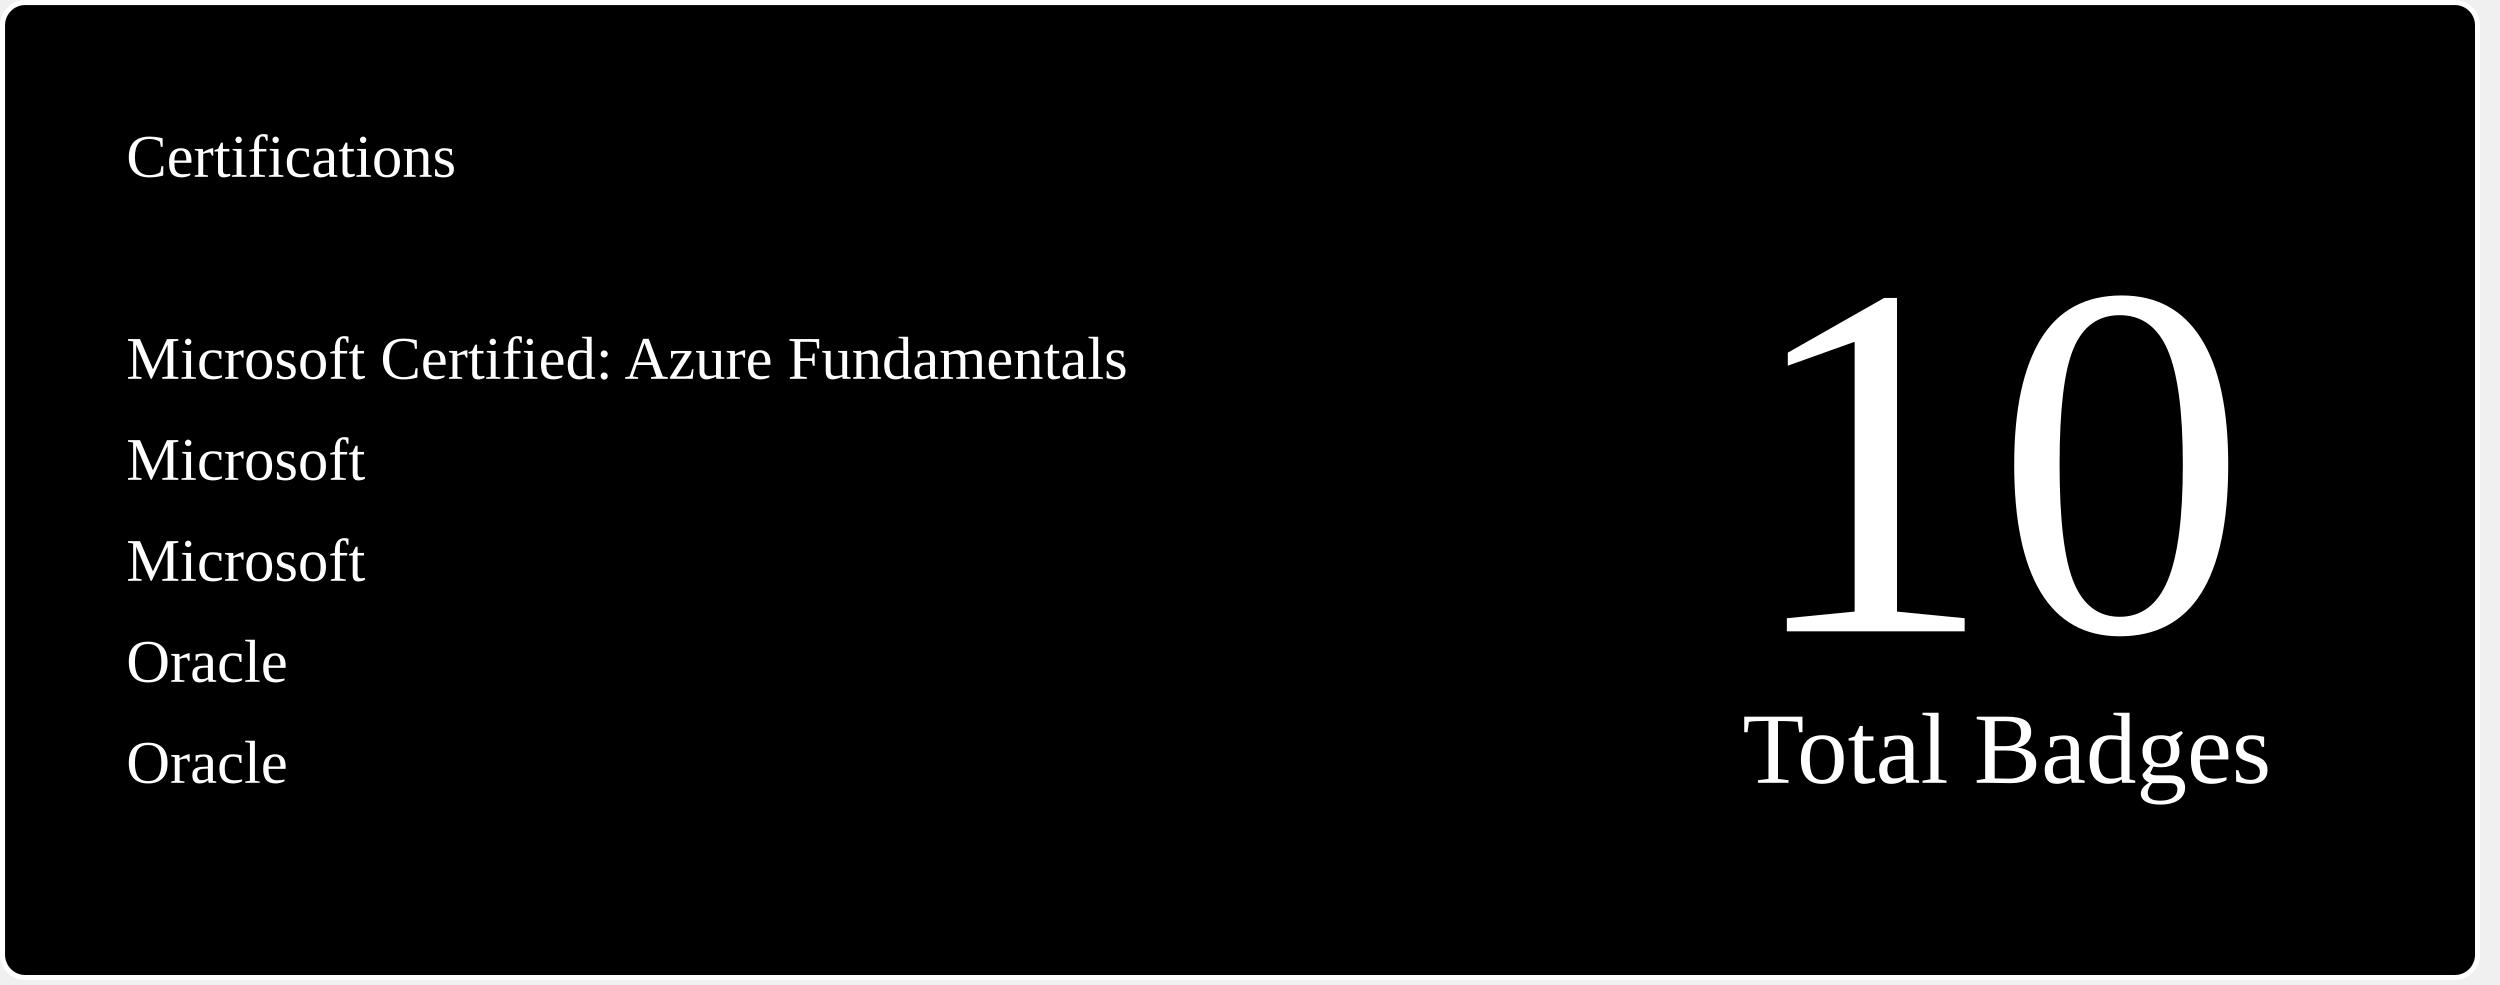
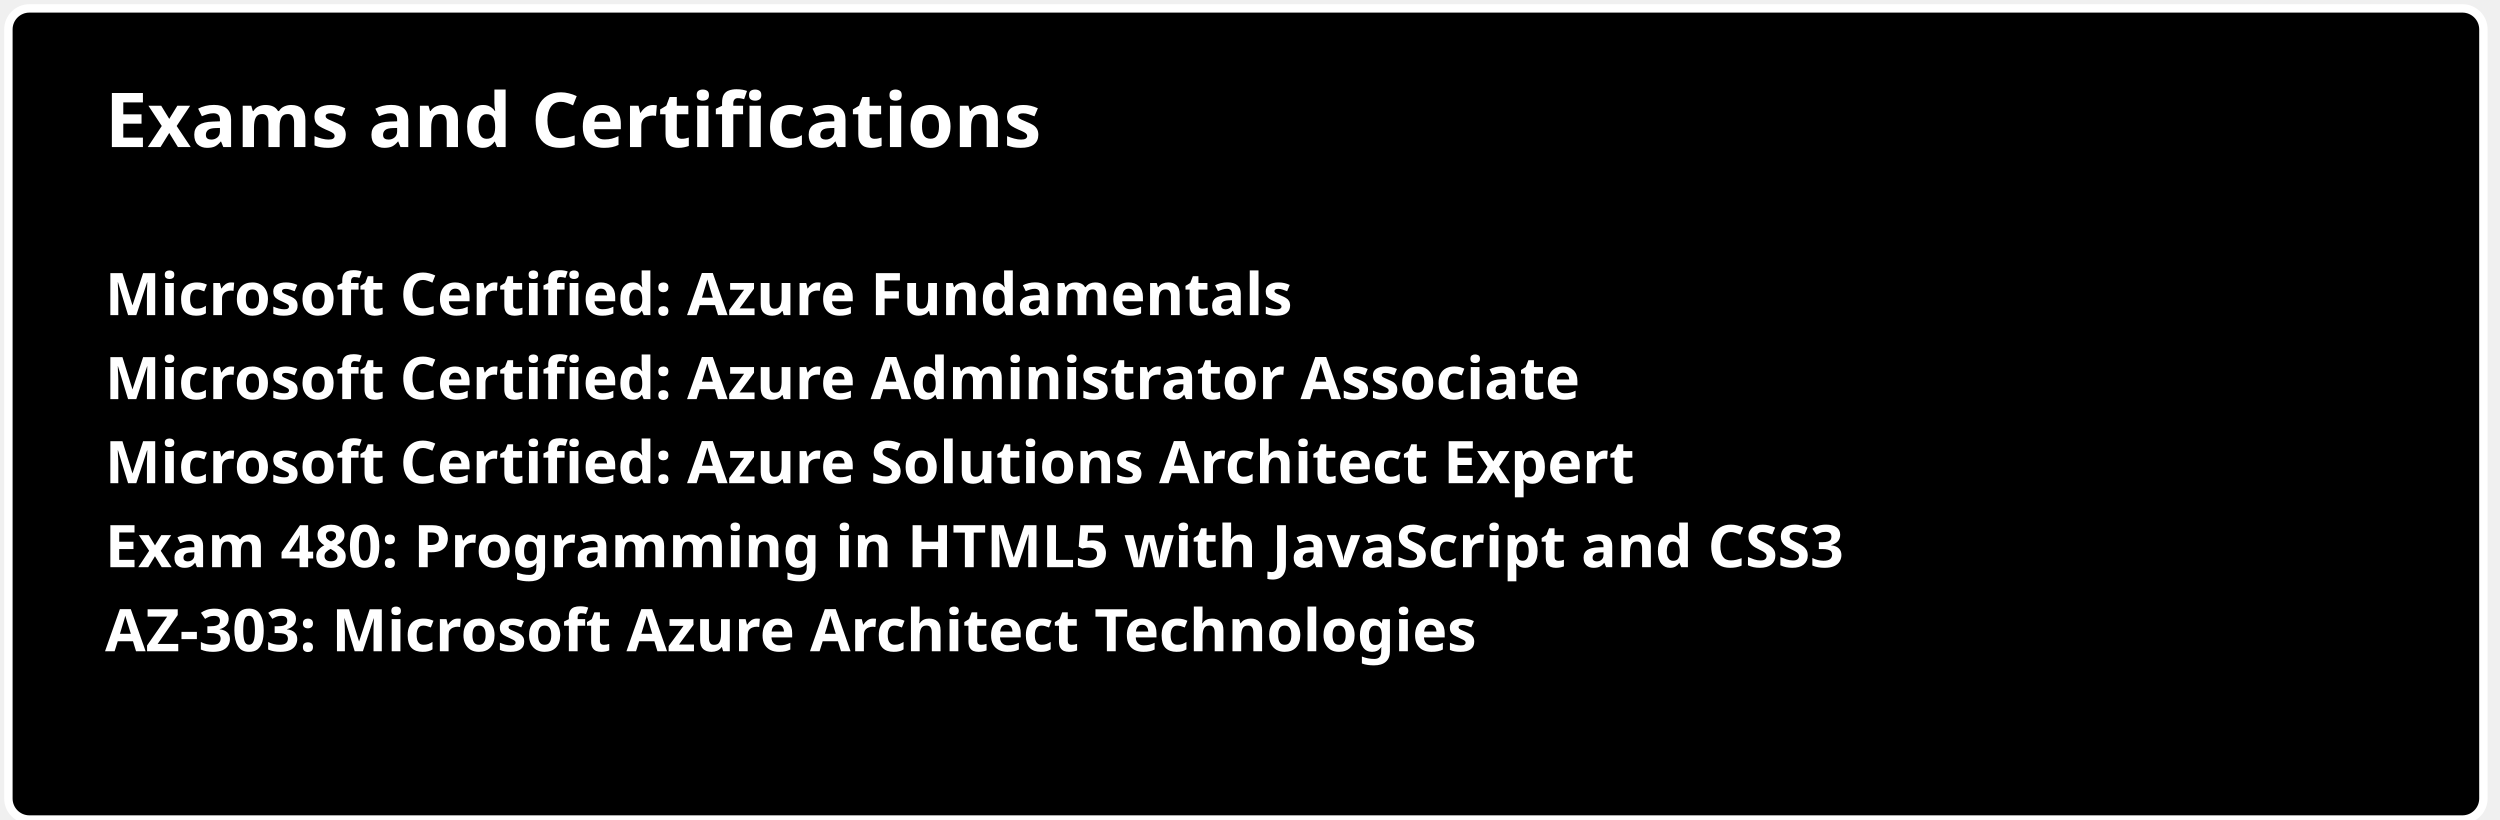
- <svg xmlns="http://www.w3.org/2000/svg" version="1.1" width="495" height="195" viewBox="0 0 495 195" fill="#ffffff">
-   <rect data-id="card-bg" x="0.5" y="0.5" rx="4.5" width="99%" height="99%" stroke="#ffffff" fill="#000000" stroke-opacity="1" />
+ <svg xmlns="http://www.w3.org/2000/svg" version="1.1" width="595" height="195" viewBox="0 0 595 195" fill="#ffffff">
+   <style>
+       .header {
+         font: 600 18px 'Segoe UI', Ubuntu, Sans-Serif;
+         fill: #white;
+         animation: fadeInAnimation 0.8s ease-in-out forwards;
+       }
+       @supports(-moz-appearance: auto) {
+         /* Selector detects Firefox */
+         .header { font-size: 15.5px; }
+       }
+       .cert-text {
+         font: 600 14px 'Segoe UI', Ubuntu, "Helvetica Neue", Sans-Serif; 
+         fill: #white;
+       }
+     </style>
+   <rect data-id="card-bg" x="2" y="2" rx="5" width="99%" height="99%" stroke="#ffffff" fill="#000000" stroke-width="2" stroke-opacity="1" />
  <g data-id="card-title" transform="translate(25, 35)">
    <g transform="translate(0, 0)">
      <text x="0" y="0" class="header" data-testid="header">
-             Certifications
-         </text>
+                 Exams and Certifications
+           </text>
    </g>
  </g>
  <g data-id="main-card-body" transform="translate(25, 75)">
-     <g data-id="Total Badges" transform="translate(320, 50)">
-       <text x="0" y="0" font-size="100" class="stagger">
-                 10
-             </text>
-       <text x="0" y="30" font-size="20" class="stagger">
-                 Total Badges
-             </text>
-     </g>
-     <text x="0" y="0" class="stagger">
-             Microsoft Certified: Azure Fundamentals
-         </text>
-     <text x="0" y="20" class="stagger">
-             Microsoft
-         </text>
-     <text x="0" y="40" class="stagger">
-             Microsoft
-         </text>
-     <text x="0" y="60" class="stagger">
-             Oracle
-         </text>
-     <text x="0" y="80" class="stagger">
-             Oracle
-         </text>
+     <text x="0" y="0" class="cert-text">
+         Microsoft Certified: Azure Fundamentals
+       </text>
+     <text x="0" y="20" class="cert-text">
+         Microsoft Certified: Azure Administrator Associate
+       </text>
+     <text x="0" y="40" class="cert-text">
+         Microsoft Certified: Azure Solutions Architect Expert
+       </text>
+     <text x="0" y="60" class="cert-text">
+         Exam 480: Programming in HTML5 with JavaScript and CSS3
+       </text>
+     <text x="0" y="80" class="cert-text">
+         AZ-303: Microsoft Azure Architect Technologies
+       </text>
  </g>
</svg>
